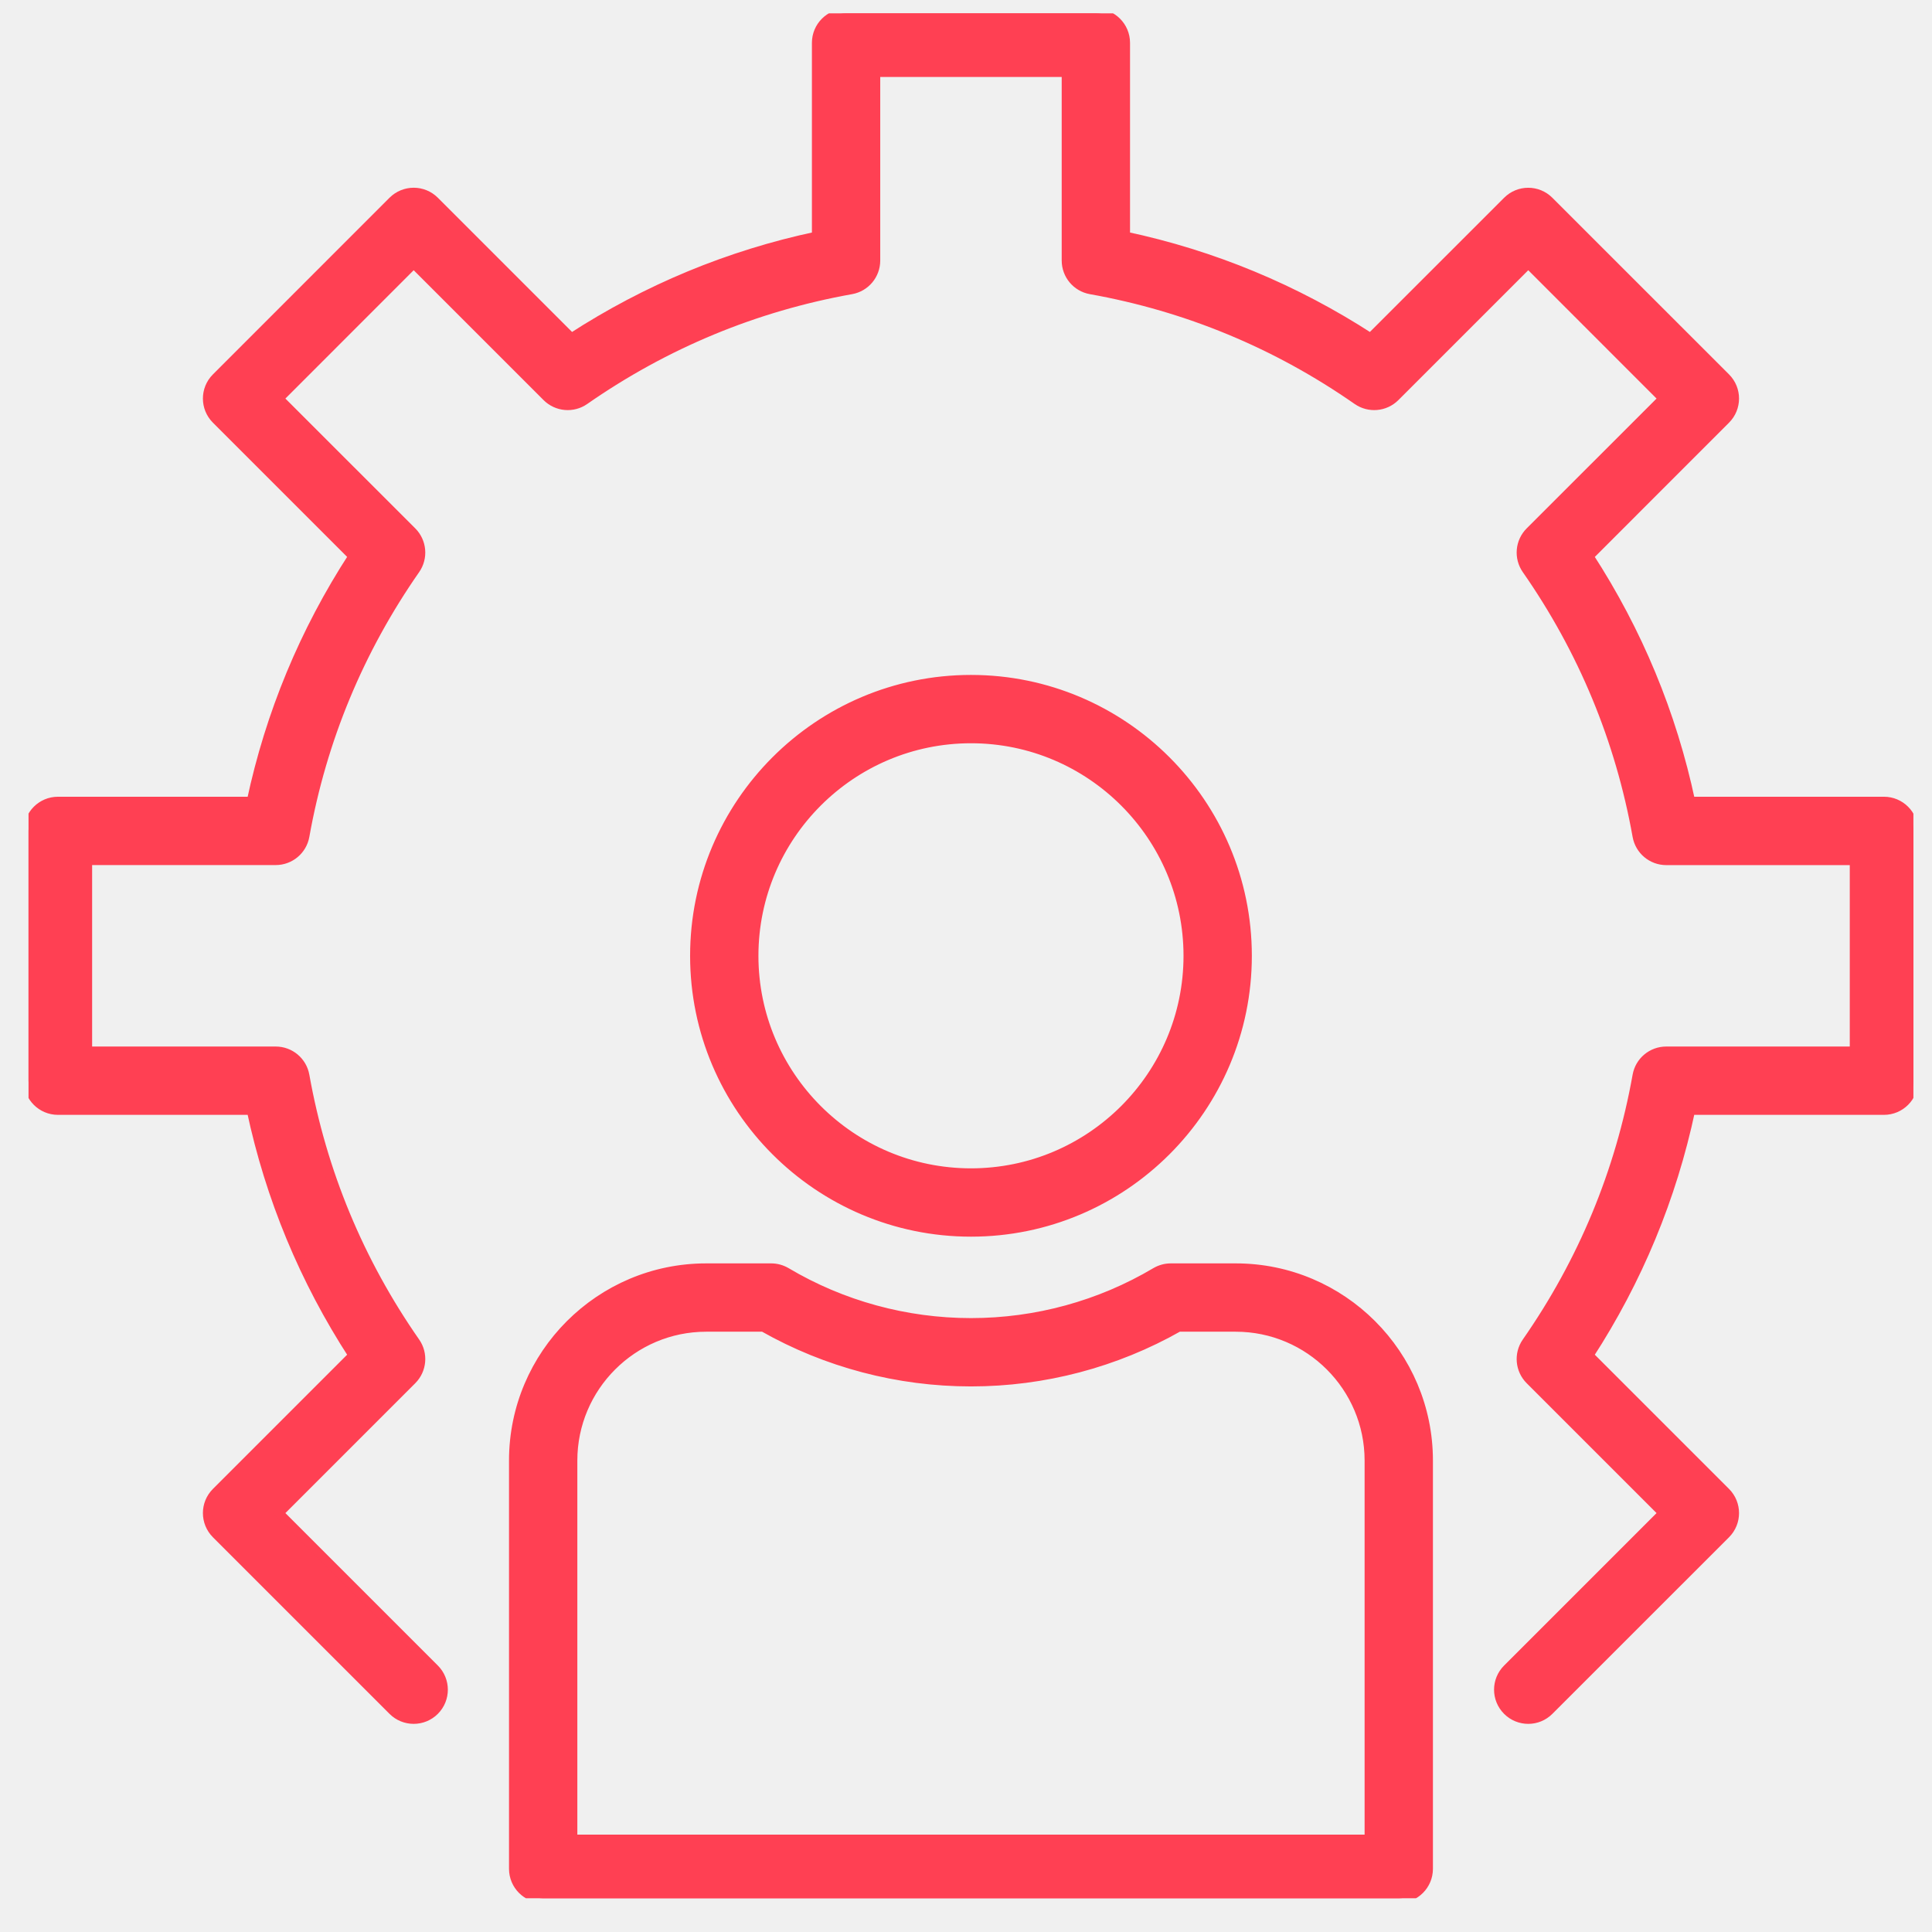
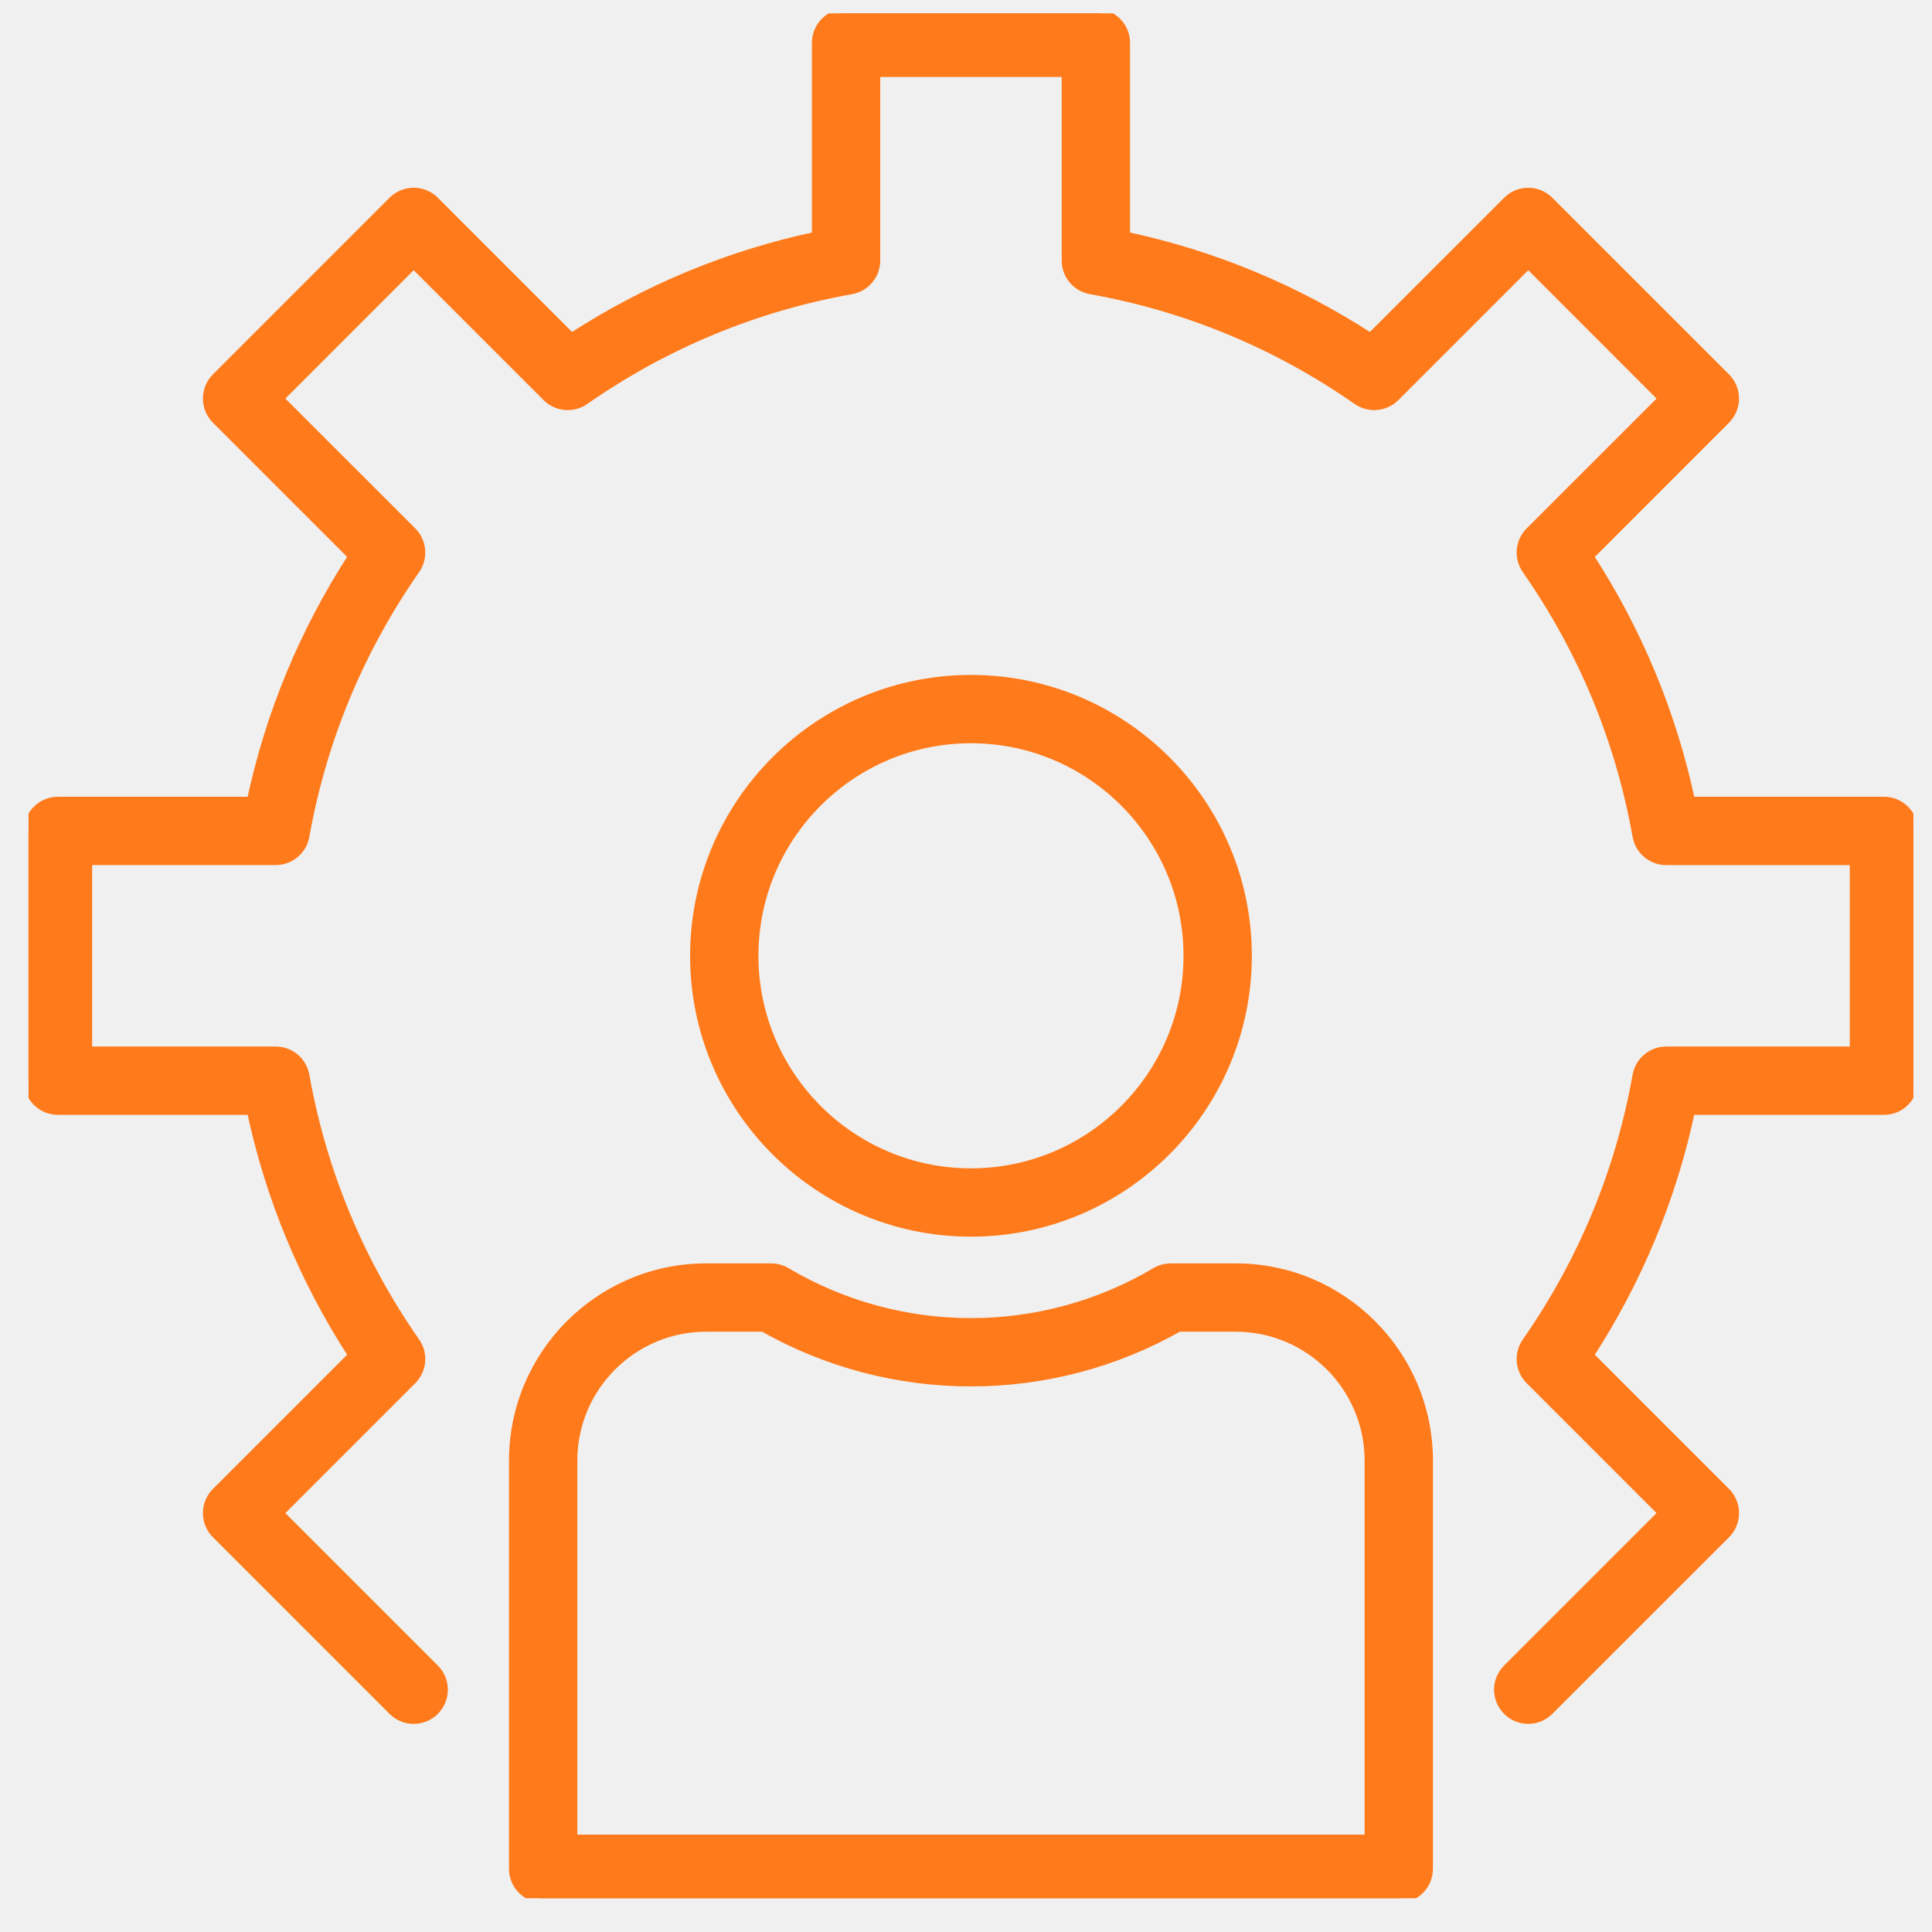
<svg xmlns="http://www.w3.org/2000/svg" width="41" height="41" viewBox="0 0 41 41" fill="none">
  <g clip-path="url(#clip0_5401_26300)">
-     <path d="M40.605 17.633V22.934C40.605 23.279 40.326 23.559 39.98 23.559H35.874C35.479 25.418 34.755 27.164 33.717 28.763L36.622 31.668C36.866 31.912 36.866 32.308 36.622 32.552L32.873 36.3C32.751 36.422 32.592 36.483 32.432 36.483C32.272 36.483 32.112 36.422 31.99 36.3C31.745 36.056 31.745 35.66 31.99 35.416L35.296 32.11L32.469 29.283C32.255 29.069 32.225 28.732 32.398 28.484C33.59 26.773 34.38 24.869 34.745 22.824C34.798 22.526 35.057 22.309 35.36 22.309H39.355V18.259H35.36C35.057 18.259 34.798 18.041 34.745 17.743C34.38 15.699 33.591 13.795 32.398 12.084C32.225 11.835 32.255 11.498 32.469 11.284L35.296 8.458L32.432 5.593L29.605 8.42C29.391 8.634 29.054 8.664 28.805 8.491C27.095 7.299 25.191 6.509 23.146 6.144C22.848 6.091 22.631 5.832 22.631 5.529V1.534H18.58V5.529C18.58 5.832 18.363 6.091 18.065 6.144C16.021 6.509 14.117 7.299 12.405 8.491C12.157 8.664 11.82 8.634 11.606 8.42L8.779 5.593L5.915 8.458L8.742 11.284C8.956 11.498 8.986 11.835 8.813 12.084C7.621 13.794 6.831 15.698 6.466 17.743C6.413 18.041 6.154 18.258 5.851 18.258H1.855V22.309H5.851C6.154 22.309 6.413 22.526 6.466 22.824C6.831 24.868 7.62 26.772 8.813 28.484C8.986 28.732 8.956 29.069 8.742 29.283L5.915 32.11L9.221 35.416C9.465 35.66 9.465 36.056 9.221 36.3C8.977 36.544 8.581 36.544 8.337 36.3L4.589 32.552C4.345 32.307 4.345 31.912 4.589 31.668L7.494 28.763C6.456 27.163 5.732 25.417 5.336 23.559H1.23C0.885 23.559 0.605 23.279 0.605 22.934V17.633C0.605 17.288 0.885 17.008 1.23 17.008H5.336C5.732 15.15 6.456 13.403 7.494 11.804L4.589 8.899C4.345 8.655 4.345 8.26 4.589 8.016L8.337 4.267C8.582 4.023 8.977 4.023 9.221 4.267L12.126 7.172C13.726 6.134 15.472 5.41 17.33 5.015V0.909C17.33 0.564 17.61 0.284 17.955 0.284H23.256C23.601 0.284 23.881 0.564 23.881 0.909V5.015C25.739 5.41 27.485 6.134 29.085 7.172L31.99 4.268C32.234 4.023 32.63 4.024 32.873 4.268L36.622 8.016C36.866 8.26 36.866 8.655 36.622 8.899L33.717 11.805C34.755 13.404 35.479 15.15 35.874 17.008H39.98C40.326 17.008 40.605 17.288 40.605 17.633ZM14.986 26.911H16.367C16.479 26.911 16.589 26.942 16.686 26.999C17.868 27.701 19.224 28.072 20.606 28.072C21.988 28.072 23.343 27.701 24.525 26.999C24.622 26.942 24.732 26.911 24.844 26.911H26.226C28.477 26.911 30.309 28.743 30.309 30.995V39.659C30.309 40.004 30.029 40.284 29.684 40.284H11.527C11.182 40.284 10.902 40.004 10.902 39.659V30.995C10.902 28.743 12.734 26.911 14.986 26.911ZM12.152 39.034H29.059V30.995C29.059 29.433 27.788 28.161 26.225 28.161H25.012C23.673 28.921 22.154 29.322 20.606 29.322C19.058 29.322 17.538 28.921 16.199 28.161H14.986C13.423 28.161 12.152 29.433 12.152 30.995L12.152 39.034ZM14.745 20.284C14.745 17.052 17.374 14.423 20.606 14.423C23.837 14.423 26.466 17.052 26.466 20.284C26.466 23.515 23.837 26.144 20.606 26.144C17.374 26.144 14.745 23.515 14.745 20.284ZM15.995 20.284C15.995 22.826 18.063 24.894 20.606 24.894C23.148 24.894 25.216 22.826 25.216 20.284C25.216 17.741 23.148 15.673 20.606 15.673C18.063 15.673 15.995 17.741 15.995 20.284Z" fill="#FF4053" stroke="#FF4053" stroke-width="0.2" />
+     <path d="M40.605 17.633V22.934C40.605 23.279 40.326 23.559 39.98 23.559H35.874C35.479 25.418 34.755 27.164 33.717 28.763L36.622 31.668C36.866 31.912 36.866 32.308 36.622 32.552L32.873 36.3C32.751 36.422 32.592 36.483 32.432 36.483C32.272 36.483 32.112 36.422 31.99 36.3C31.745 36.056 31.745 35.66 31.99 35.416L35.296 32.11L32.469 29.283C32.255 29.069 32.225 28.732 32.398 28.484C33.59 26.773 34.38 24.869 34.745 22.824C34.798 22.526 35.057 22.309 35.36 22.309H39.355V18.259H35.36C35.057 18.259 34.798 18.041 34.745 17.743C34.38 15.699 33.591 13.795 32.398 12.084C32.225 11.835 32.255 11.498 32.469 11.284L35.296 8.458L32.432 5.593L29.605 8.42C29.391 8.634 29.054 8.664 28.805 8.491C27.095 7.299 25.191 6.509 23.146 6.144C22.848 6.091 22.631 5.832 22.631 5.529V1.534H18.58V5.529C18.58 5.832 18.363 6.091 18.065 6.144C16.021 6.509 14.117 7.299 12.405 8.491C12.157 8.664 11.82 8.634 11.606 8.42L8.779 5.593L5.915 8.458L8.742 11.284C8.956 11.498 8.986 11.835 8.813 12.084C7.621 13.794 6.831 15.698 6.466 17.743C6.413 18.041 6.154 18.258 5.851 18.258H1.855V22.309H5.851C6.154 22.309 6.413 22.526 6.466 22.824C6.831 24.868 7.62 26.772 8.813 28.484C8.986 28.732 8.956 29.069 8.742 29.283L5.915 32.11L9.221 35.416C9.465 35.66 9.465 36.056 9.221 36.3C8.977 36.544 8.581 36.544 8.337 36.3L4.589 32.552C4.345 32.307 4.345 31.912 4.589 31.668L7.494 28.763C6.456 27.163 5.732 25.417 5.336 23.559H1.23C0.885 23.559 0.605 23.279 0.605 22.934V17.633C0.605 17.288 0.885 17.008 1.23 17.008H5.336C5.732 15.15 6.456 13.403 7.494 11.804L4.589 8.899C4.345 8.655 4.345 8.26 4.589 8.016L8.337 4.267C8.582 4.023 8.977 4.023 9.221 4.267L12.126 7.172C13.726 6.134 15.472 5.41 17.33 5.015V0.909C17.33 0.564 17.61 0.284 17.955 0.284H23.256C23.601 0.284 23.881 0.564 23.881 0.909V5.015C25.739 5.41 27.485 6.134 29.085 7.172L31.99 4.268C32.234 4.023 32.63 4.024 32.873 4.268L36.622 8.016C36.866 8.26 36.866 8.655 36.622 8.899L33.717 11.805C34.755 13.404 35.479 15.15 35.874 17.008H39.98C40.326 17.008 40.605 17.288 40.605 17.633ZM14.986 26.911H16.367C16.479 26.911 16.589 26.942 16.686 26.999C17.868 27.701 19.224 28.072 20.606 28.072C21.988 28.072 23.343 27.701 24.525 26.999C24.622 26.942 24.732 26.911 24.844 26.911H26.226C28.477 26.911 30.309 28.743 30.309 30.995V39.659C30.309 40.004 30.029 40.284 29.684 40.284H11.527C11.182 40.284 10.902 40.004 10.902 39.659V30.995C10.902 28.743 12.734 26.911 14.986 26.911ZM12.152 39.034H29.059V30.995C29.059 29.433 27.788 28.161 26.225 28.161H25.012C23.673 28.921 22.154 29.322 20.606 29.322C19.058 29.322 17.538 28.921 16.199 28.161H14.986C13.423 28.161 12.152 29.433 12.152 30.995L12.152 39.034ZM14.745 20.284C14.745 17.052 17.374 14.423 20.606 14.423C23.837 14.423 26.466 17.052 26.466 20.284C26.466 23.515 23.837 26.144 20.606 26.144C17.374 26.144 14.745 23.515 14.745 20.284ZM15.995 20.284C15.995 22.826 18.063 24.894 20.606 24.894C23.148 24.894 25.216 22.826 25.216 20.284C25.216 17.741 23.148 15.673 20.606 15.673C18.063 15.673 15.995 17.741 15.995 20.284Z" fill="#FF7A1A" stroke="#FF7A1A" stroke-width="0.2" />
  </g>
  <defs>
    <clipPath id="clip0_5401_26300">
      <rect width="40" height="40" fill="white" transform="translate(0.605469 0.283691)" />
    </clipPath>
  </defs>
</svg>
